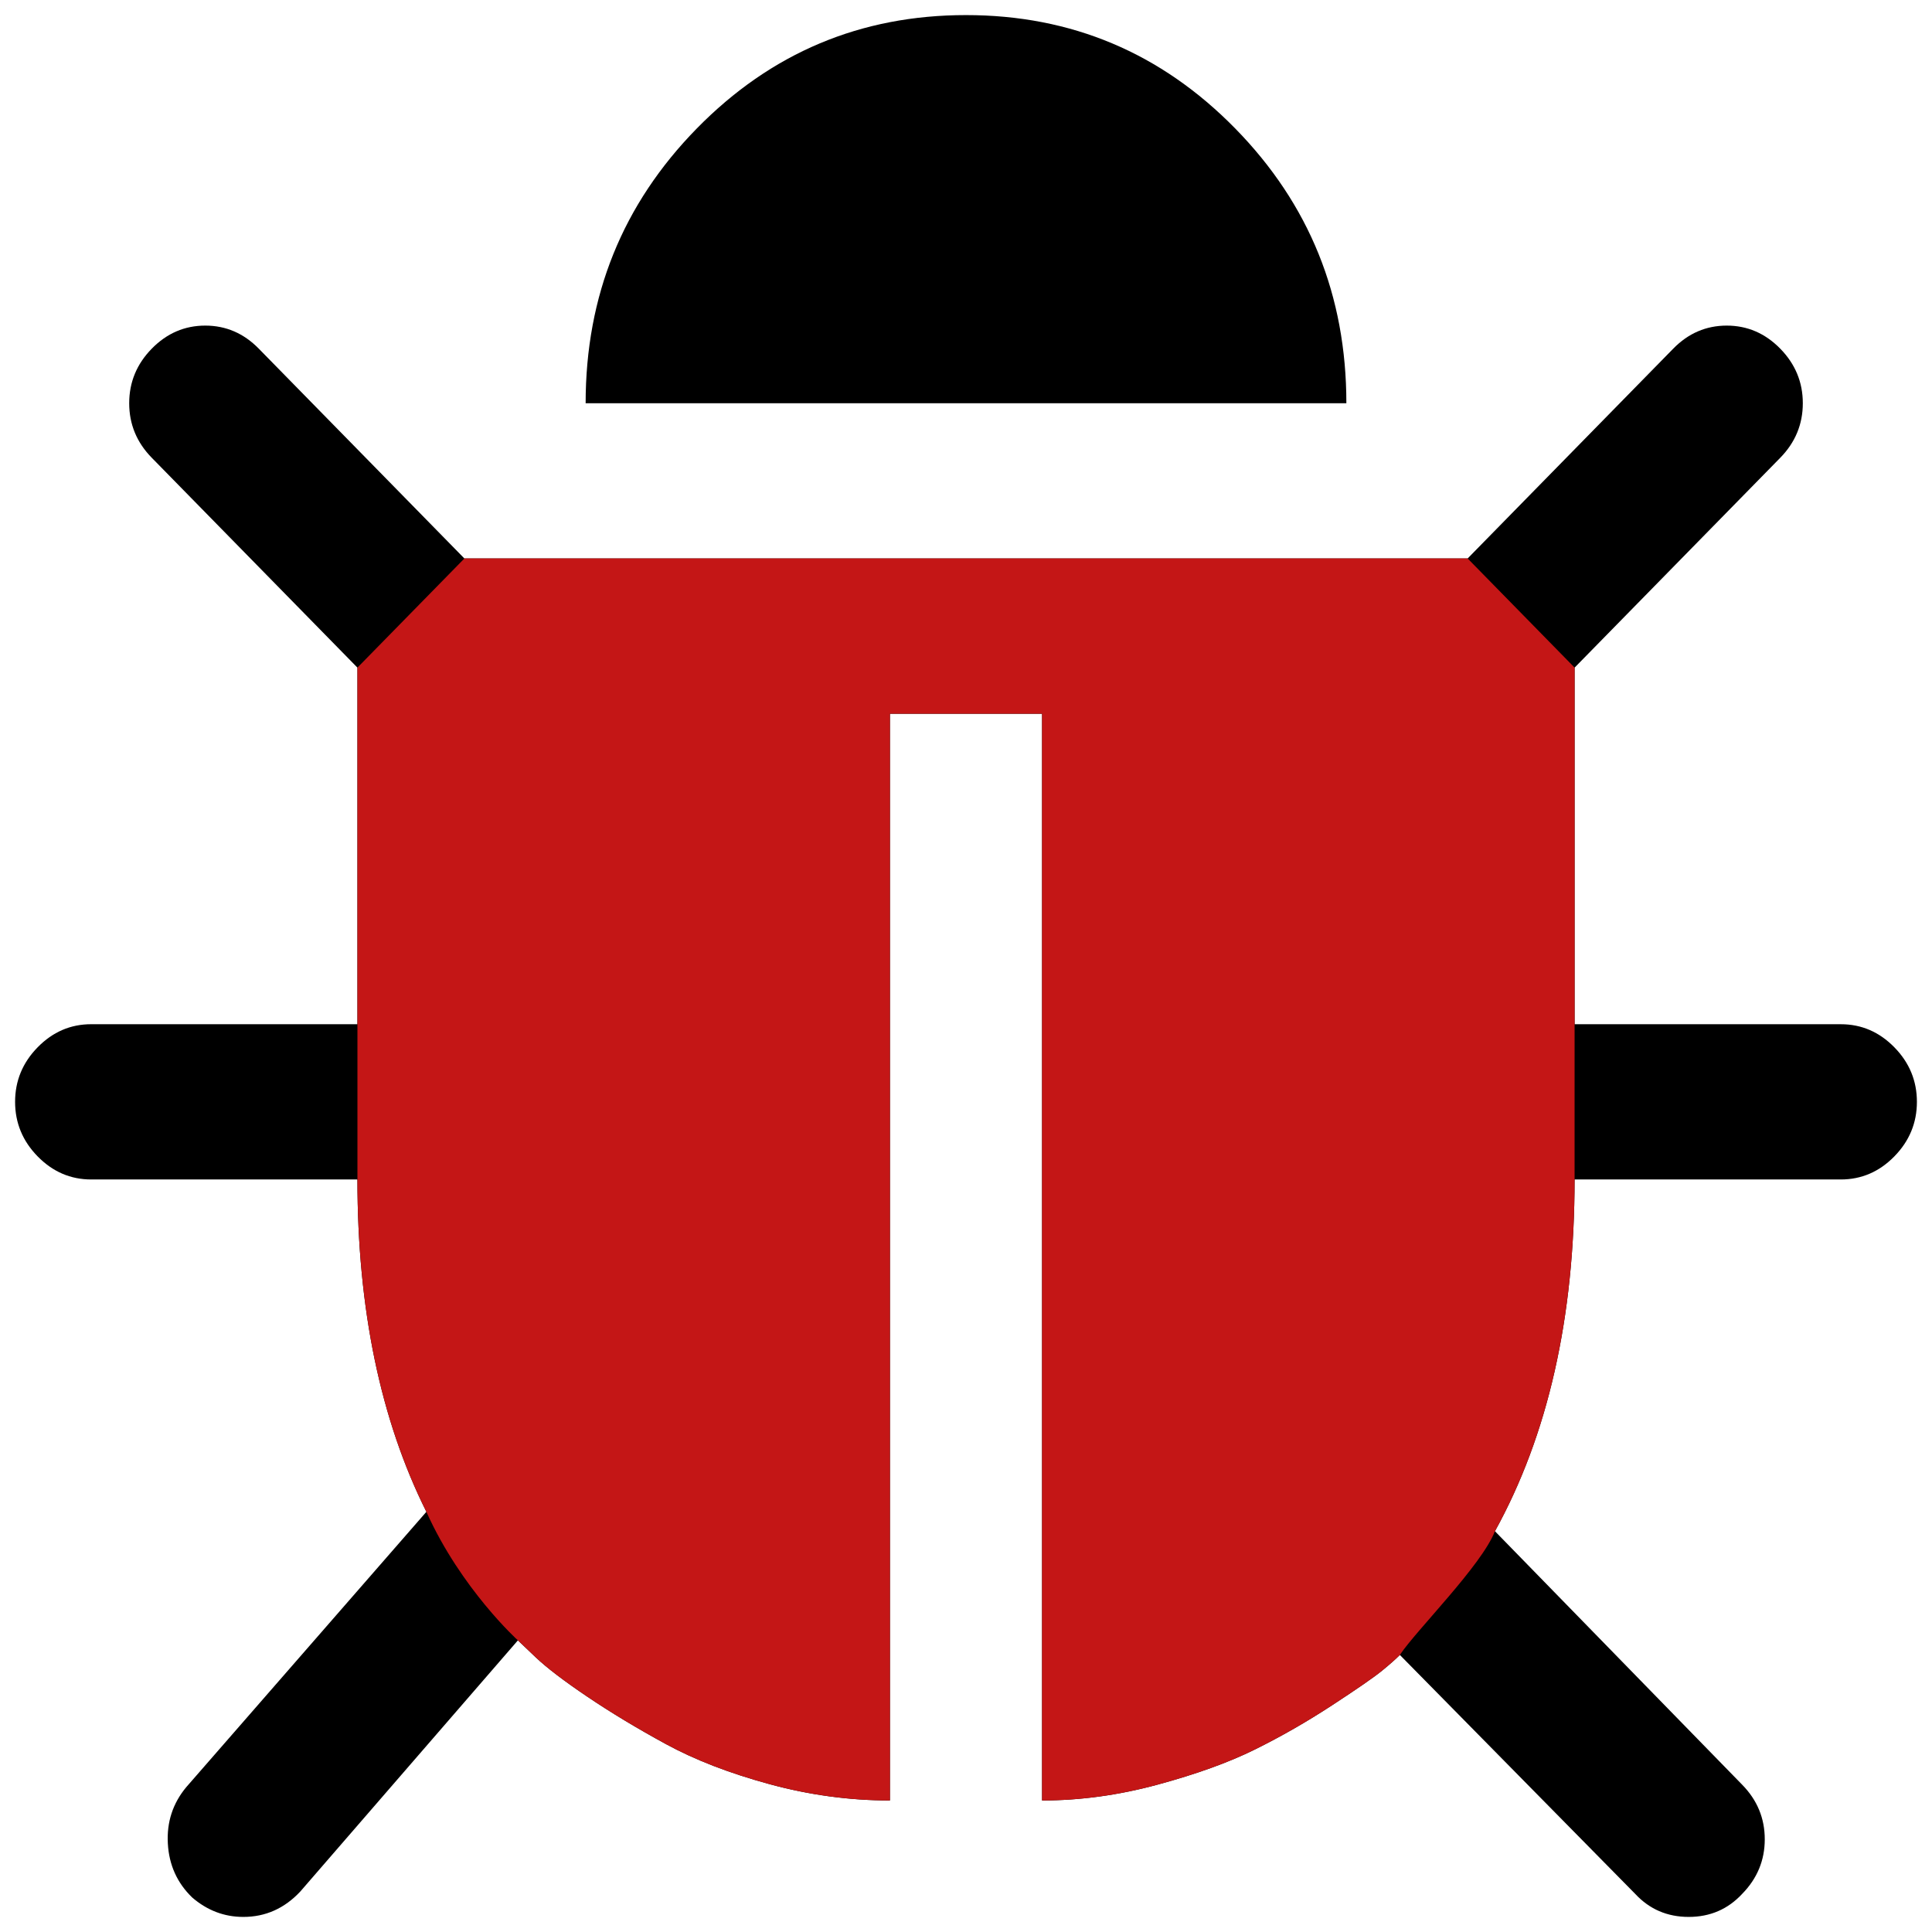
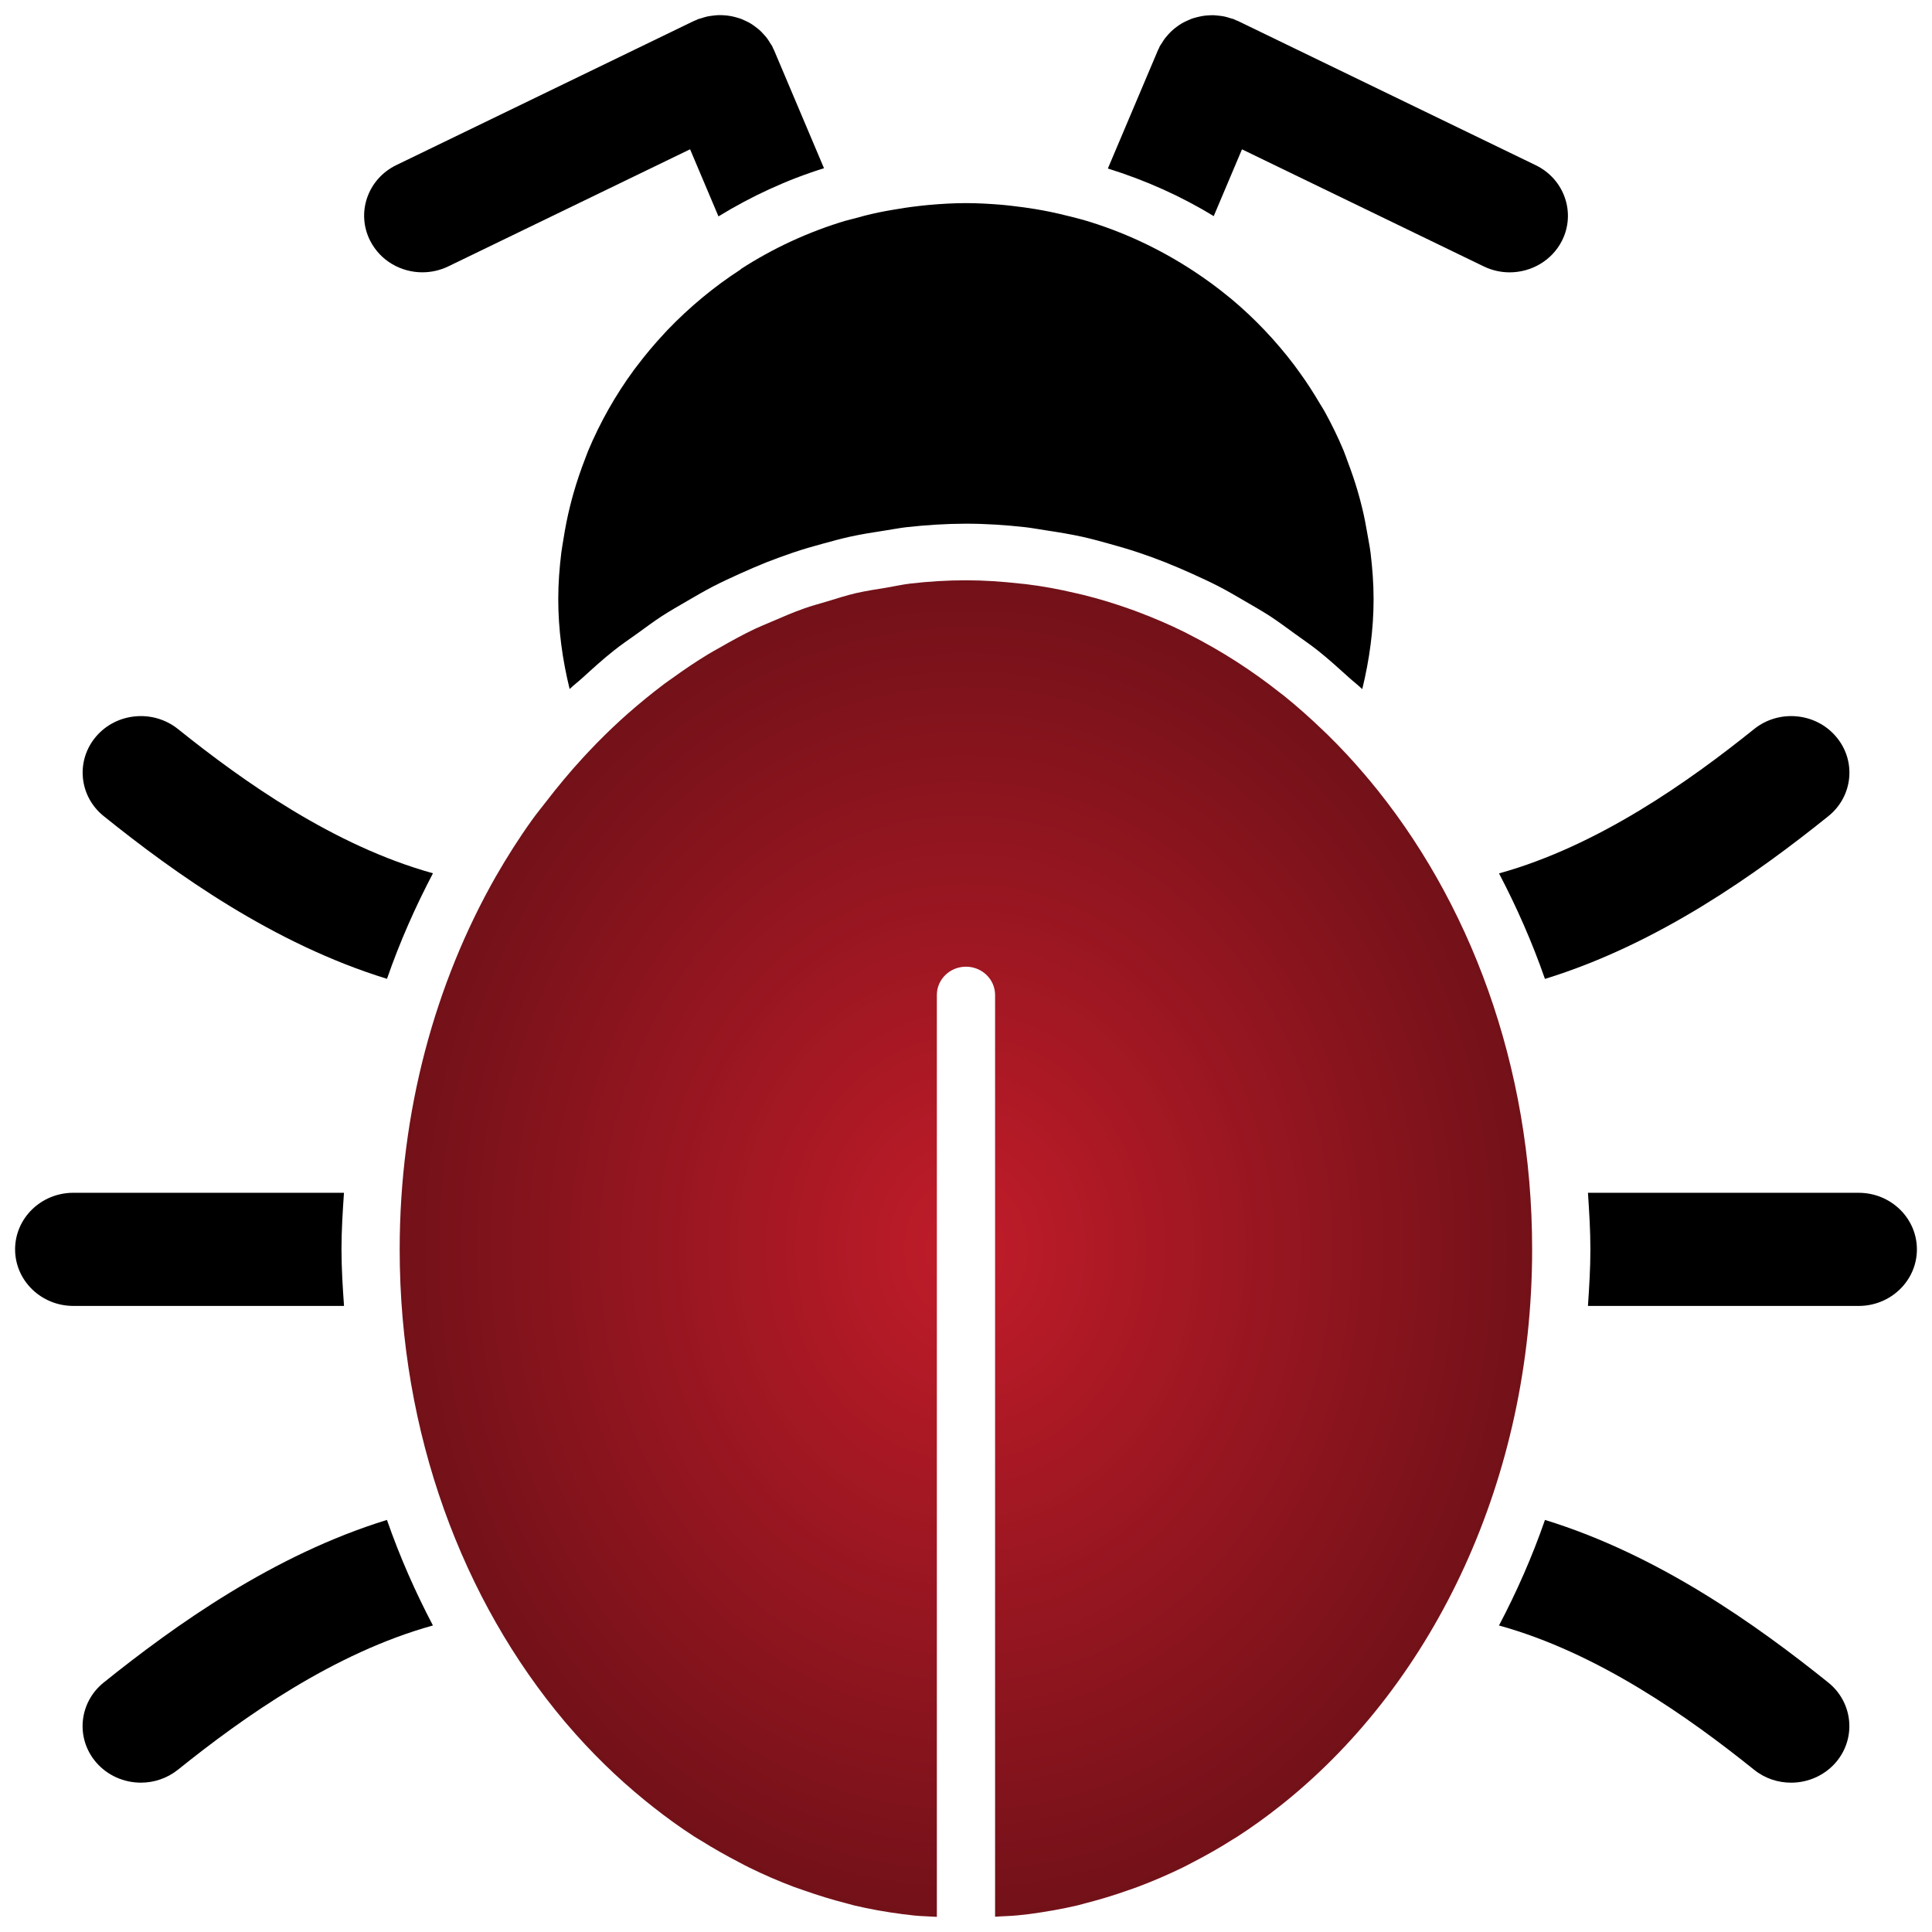
- <svg xmlns="http://www.w3.org/2000/svg" width="128" height="128" viewBox="0 0 128 128" id="svg2" version="1.1">
-   <defs id="defs4" />
+ <svg xmlns="http://www.w3.org/2000/svg" xmlns:xlink="http://www.w3.org/1999/xlink" width="128" height="128" viewBox="0 0 128 128" id="svg2" version="1.1">
+   <defs id="defs4">
+     <linearGradient id="linearGradient4162">
+       <stop style="stop-color:#c11c29;stop-opacity:1;" offset="0" id="stop4164" />
+       <stop style="stop-color:#731119;stop-opacity:1" offset="1" id="stop4166" />
+     </linearGradient>
+     <radialGradient xlink:href="#linearGradient4162" id="radialGradient4168" cx="63.994" cy="1007.085" fx="63.994" fy="1007.085" r="37.513" gradientTransform="matrix(1,0,0,1.180301,0,-181.5781)" gradientUnits="userSpaceOnUse" />
+   </defs>
  <g id="layer1" transform="translate(0,-924.3622)">
-     <path d="m 127,997.362 q 0,2.089 -1.496,3.616 -1.496,1.527 -3.544,1.527 l -17.64,0 q 0,13.741 -5.276,23.304 l 16.38,16.795 q 1.496,1.527 1.496,3.616 0,2.089 -1.496,3.616 -1.417,1.527 -3.544,1.527 -2.126,0 -3.544,-1.527 l -15.592,-15.83 q -0.394,0.402 -1.181,1.045 -0.787,0.643 -3.308,2.29 -2.52,1.647 -5.119,2.933 -2.599,1.286 -6.457,2.33 -3.859,1.045 -7.639,1.045 l 0,-72 -10.08,0 0,72 q -4.016,0 -7.993,-1.085 -3.977,-1.085 -6.851,-2.652 -2.874,-1.567 -5.197,-3.134 -2.323,-1.567 -3.426,-2.612 l -1.181,-1.125 L 19.9,1049.675 q -1.575,1.688 -3.78,1.688 -1.89,0 -3.386,-1.286 -1.496,-1.446 -1.614,-3.576 -0.118,-2.129 1.221,-3.737 l 15.908,-18.241 Q 23.68,1015.362 23.68,1002.505 l -17.64,0 q -2.047,0 -3.544,-1.527 Q 1,999.451 1,997.362 1,995.273 2.496,993.746 3.993,992.219 6.04,992.219 l 17.64,0 0,-23.625 -13.624,-13.902 Q 8.56,953.166 8.56,951.077 q 0,-2.089 1.496,-3.616 1.496,-1.527 3.544,-1.527 2.047,0 3.544,1.527 l 13.624,13.902 66.465,0 13.624,-13.902 q 1.496,-1.527 3.544,-1.527 2.047,0 3.544,1.527 1.496,1.527 1.496,3.616 0,2.089 -1.496,3.616 l -13.624,13.902 0,23.625 17.64,0 q 2.047,0 3.544,1.527 Q 127,995.273 127,997.362 Z" id="path4141" />
-     <path d="m 89.2,951.077 -50.4,0 q 0,-10.688 7.363,-18.201 Q 53.526,925.362 64,925.362 q 10.474,0 17.837,7.513 Q 89.2,940.389 89.2,951.077 Z" id="path4" />
-     <path id="path4143" d="m 104.32,1002.505 c 0,9.161 -1.759,16.929 -5.276,23.304 -0.902,2.293 -5.183,6.526 -6.3,8.196 -0.263,0.268 -0.656,0.616 -1.181,1.045 -0.525,0.428 -1.627,1.192 -3.308,2.29 -1.68,1.098 -3.386,2.076 -5.119,2.933 -1.732,0.857 -3.885,1.634 -6.457,2.33 -2.572,0.697 -5.119,1.045 -7.639,1.045 l 0,-72 -10.08,0 0,72 c -2.678,0 -5.342,-0.362 -7.993,-1.085 -2.651,-0.723 -4.935,-1.607 -6.851,-2.652 -1.916,-1.045 -3.649,-2.089 -5.197,-3.134 -1.549,-1.045 -2.691,-1.915 -3.426,-2.612 l -1.181,-1.125 c 0,0 -3.768,-3.404 -6.064,-8.518 -3.045,-6.107 -4.567,-13.446 -4.567,-22.018 l 0,-10.286 0,-23.625 7.088,-7.232 66.465,0 7.087,7.232 0,23.625 z" style="fill:#c41616;fill-opacity:1" />
+     <path d="m 27.985,942.403 c 0.581,0 1.168,-0.127 1.721,-0.395 l 16.014,-7.755 1.88,4.445 c 2.169,-1.327 4.507,-2.416 6.992,-3.191 l -3.313,-7.83 c -0.018,-0.043 -0.046,-0.075 -0.064,-0.12 -0.021,-0.043 -0.031,-0.087 -0.051,-0.127 -0.039,-0.075 -0.09,-0.137 -0.134,-0.205 -0.067,-0.112 -0.134,-0.222 -0.208,-0.325 -0.077,-0.1 -0.159,-0.192 -0.247,-0.285 -0.08,-0.09 -0.162,-0.177 -0.255,-0.26 -0.098,-0.087 -0.198,-0.165 -0.304,-0.24 -0.093,-0.068 -0.185,-0.137 -0.283,-0.195 -0.113,-0.068 -0.232,-0.127 -0.35,-0.18 -0.105,-0.05 -0.206,-0.097 -0.311,-0.137 -0.126,-0.045 -0.252,-0.077 -0.376,-0.112 -0.113,-0.03 -0.224,-0.055 -0.337,-0.072 -0.131,-0.025 -0.26,-0.035 -0.391,-0.045 -0.116,-0.005 -0.232,-0.015 -0.352,-0.01 -0.131,0.003 -0.262,0.018 -0.391,0.035 -0.121,0.015 -0.242,0.03 -0.363,0.055 -0.129,0.028 -0.257,0.07 -0.381,0.11 -0.08,0.028 -0.159,0.04 -0.237,0.068 -0.046,0.02 -0.08,0.048 -0.126,0.062 -0.041,0.02 -0.087,0.03 -0.131,0.05 L 26.262,935.298 c -1.906,0.922 -2.683,3.173 -1.731,5.027 0.677,1.319 2.037,2.079 3.455,2.079 z" id="path4160" />
+     <path d="m 49.082,942.206 c -1.775,1.149 -3.398,2.501 -4.849,4.01 -0.077,0.082 -0.157,0.167 -0.234,0.252 -0.641,0.687 -1.248,1.409 -1.811,2.159 -0.062,0.082 -0.131,0.162 -0.19,0.247 -1.217,1.659 -2.238,3.46 -3.036,5.367 -0.069,0.17 -0.129,0.347 -0.196,0.515 -0.291,0.75 -0.551,1.514 -0.774,2.296 -0.08,0.282 -0.157,0.572 -0.229,0.864 -0.178,0.712 -0.319,1.439 -0.435,2.176 -0.046,0.292 -0.1,0.58 -0.139,0.879 -0.123,1.009 -0.203,2.034 -0.203,3.078 l 0,0.005 c 0,2.016 0.275,4.007 0.754,5.959 0.262,-0.255 0.551,-0.47 0.818,-0.712 0.692,-0.63 1.381,-1.259 2.104,-1.831 0.502,-0.402 1.032,-0.757 1.551,-1.129 0.545,-0.395 1.086,-0.799 1.646,-1.164 0.553,-0.36 1.127,-0.68 1.693,-1.012 0.558,-0.325 1.114,-0.65 1.682,-0.944 0.581,-0.3 1.17,-0.572 1.767,-0.842 0.592,-0.267 1.188,-0.527 1.79,-0.767 0.589,-0.23 1.183,-0.447 1.783,-0.65 0.653,-0.22 1.312,-0.41 1.978,-0.59 0.571,-0.155 1.137,-0.312 1.716,-0.442 0.779,-0.172 1.564,-0.297 2.354,-0.417 0.484,-0.072 0.962,-0.17 1.448,-0.225 1.291,-0.142 2.588,-0.227 3.897,-0.23 0.008,0 0.018,0 0.023,0 0.003,0 0.003,0 0.003,0 0.003,0 0.003,0 0.003,0 1.322,0 2.627,0.087 3.928,0.232 0.471,0.052 0.929,0.145 1.397,0.212 0.808,0.122 1.618,0.255 2.416,0.43 0.561,0.127 1.111,0.277 1.662,0.43 0.684,0.185 1.363,0.385 2.037,0.61 0.587,0.195 1.16,0.407 1.734,0.632 0.62,0.245 1.232,0.51 1.844,0.785 0.581,0.265 1.158,0.53 1.726,0.822 0.584,0.302 1.15,0.635 1.721,0.967 0.558,0.327 1.122,0.645 1.664,0.994 0.566,0.37 1.114,0.78 1.662,1.177 0.512,0.372 1.037,0.725 1.536,1.122 0.7,0.557 1.371,1.167 2.045,1.776 0.288,0.262 0.599,0.497 0.885,0.772 0.476,-1.951 0.751,-3.948 0.751,-5.964 0,-1.039 -0.08,-2.059 -0.201,-3.071 -0.051,-0.41 -0.136,-0.804 -0.203,-1.209 -0.098,-0.572 -0.203,-1.144 -0.34,-1.704 -0.095,-0.405 -0.203,-0.802 -0.319,-1.197 -0.183,-0.627 -0.394,-1.242 -0.623,-1.846 -0.105,-0.28 -0.196,-0.565 -0.311,-0.837 -0.368,-0.874 -0.779,-1.721 -1.235,-2.546 -0.103,-0.187 -0.221,-0.367 -0.332,-0.552 -0.406,-0.69 -0.839,-1.364 -1.309,-2.014 -0.123,-0.175 -0.25,-0.347 -0.376,-0.517 -1.222,-1.614 -2.619,-3.091 -4.178,-4.395 -0.054,-0.048 -0.113,-0.09 -0.17,-0.137 -0.746,-0.612 -1.531,-1.189 -2.344,-1.719 -2.215,-1.454 -4.654,-2.606 -7.267,-3.373 -0.34,-0.097 -0.687,-0.18 -1.026,-0.265 -0.401,-0.1 -0.803,-0.197 -1.212,-0.28 -0.322,-0.065 -0.648,-0.127 -0.975,-0.18 -0.476,-0.077 -0.954,-0.145 -1.441,-0.2 -0.27,-0.03 -0.543,-0.065 -0.818,-0.087 -0.769,-0.062 -1.543,-0.107 -2.328,-0.107 l -0.005,0 c -0.826,0 -1.644,0.05 -2.452,0.122 -0.27,0.022 -0.538,0.055 -0.805,0.087 -0.543,0.062 -1.08,0.147 -1.613,0.24 -0.298,0.052 -0.594,0.102 -0.89,0.165 -0.61,0.127 -1.214,0.282 -1.806,0.45 -0.121,0.035 -0.247,0.058 -0.368,0.097 l 0,-0.005 c -2.506,0.747 -4.849,1.839 -6.984,3.218 l 0.005,0.013 z" id="path4158" />
+     <path d="m 82.285,934.256 16.014,7.755 c 0.553,0.267 1.14,0.395 1.718,0.395 1.417,0 2.781,-0.762 3.457,-2.074 0.949,-1.854 0.175,-4.105 -1.734,-5.027 l -19.726,-9.554 c -0.044,-0.02 -0.085,-0.028 -0.129,-0.048 -0.044,-0.018 -0.08,-0.048 -0.126,-0.065 -0.077,-0.03 -0.159,-0.043 -0.239,-0.068 -0.129,-0.043 -0.255,-0.082 -0.381,-0.11 -0.121,-0.028 -0.239,-0.043 -0.36,-0.055 -0.131,-0.015 -0.262,-0.03 -0.391,-0.035 -0.121,-0.003 -0.239,0.005 -0.36,0.013 -0.129,0.007 -0.255,0.02 -0.381,0.043 -0.118,0.02 -0.234,0.05 -0.35,0.077 -0.123,0.033 -0.242,0.062 -0.363,0.107 -0.113,0.045 -0.221,0.092 -0.329,0.145 -0.113,0.052 -0.224,0.107 -0.332,0.17 -0.105,0.06 -0.203,0.135 -0.301,0.205 -0.1,0.072 -0.196,0.147 -0.288,0.23 -0.095,0.082 -0.177,0.172 -0.265,0.265 -0.082,0.092 -0.162,0.18 -0.239,0.277 -0.075,0.102 -0.144,0.215 -0.211,0.327 -0.044,0.068 -0.095,0.132 -0.134,0.205 -0.023,0.04 -0.031,0.085 -0.051,0.127 -0.021,0.045 -0.049,0.077 -0.064,0.12 l -3.321,7.845 c 2.485,0.777 4.844,1.826 7.013,3.156 l 1.873,-4.427 z" id="path4156" />
+     <path d="m 25.639,989.212 c 0.849,-2.446 1.878,-4.767 3.046,-6.993 -6.555,-1.816 -12.577,-6.091 -16.891,-9.554 -1.646,-1.319 -4.077,-1.094 -5.433,0.497 -1.358,1.597 -1.127,3.958 0.514,5.274 4.715,3.793 11.244,8.462 18.764,10.776 z" id="path4154" />
+     <path d="m 102.358,989.217 c 7.522,-2.314 14.053,-6.988 18.771,-10.778 1.644,-1.317 1.873,-3.683 0.512,-5.274 -1.353,-1.597 -3.792,-1.819 -5.431,-0.497 -4.319,3.47 -10.341,7.745 -16.896,9.559 1.165,2.224 2.194,4.55 3.043,6.991 z" id="path4152" />
+     <path d="m 102.358,1025.062 c -0.846,2.441 -1.875,4.767 -3.046,6.993 6.557,1.811 12.582,6.086 16.896,9.554 0.718,0.58 1.59,0.86 2.457,0.86 1.111,0 2.212,-0.465 2.976,-1.357 1.356,-1.597 1.127,-3.958 -0.514,-5.279 -4.718,-3.788 -11.247,-8.462 -18.769,-10.771 z" id="path4150" />
+     <path d="m 123.141,1003.388 -17.935,0 c 0.082,1.244 0.162,2.488 0.162,3.753 0,1.264 -0.08,2.503 -0.162,3.743 l 17.935,0 c 2.13,0 3.859,-1.679 3.859,-3.748 0,-2.069 -1.729,-3.748 -3.859,-3.748 z" id="path4148" />
+     <path d="m 90.661,975.972 c -0.09,-0.107 -0.177,-0.215 -0.27,-0.322 -0.769,-0.902 -1.569,-1.761 -2.403,-2.581 -0.105,-0.102 -0.211,-0.202 -0.316,-0.302 -0.849,-0.819 -1.724,-1.599 -2.632,-2.329 -0.072,-0.058 -0.152,-0.112 -0.224,-0.17 -1.886,-1.494 -3.895,-2.781 -5.999,-3.853 -0.113,-0.055 -0.224,-0.12 -0.337,-0.175 -0.998,-0.495 -2.019,-0.929 -3.059,-1.324 -0.165,-0.06 -0.329,-0.125 -0.494,-0.182 -1.026,-0.367 -2.076,-0.69 -3.141,-0.954 -0.172,-0.045 -0.35,-0.082 -0.525,-0.122 -1.083,-0.255 -2.181,-0.46 -3.295,-0.595 -0.134,-0.018 -0.268,-0.025 -0.401,-0.04 -1.173,-0.132 -2.362,-0.215 -3.568,-0.215 -1.25,0 -2.488,0.077 -3.707,0.22 -0.509,0.06 -1.006,0.175 -1.513,0.26 -0.689,0.115 -1.381,0.215 -2.061,0.37 -0.659,0.155 -1.297,0.362 -1.94,0.557 -0.496,0.15 -1.001,0.28 -1.487,0.455 -0.738,0.26 -1.461,0.572 -2.181,0.884 -0.363,0.155 -0.728,0.302 -1.088,0.47 -0.792,0.377 -1.559,0.799 -2.323,1.237 -0.26,0.152 -0.522,0.287 -0.779,0.445 -0.813,0.495 -1.605,1.029 -2.382,1.591 -0.185,0.132 -0.373,0.26 -0.553,0.395 -0.808,0.61 -1.595,1.254 -2.362,1.926 -0.134,0.12 -0.268,0.237 -0.401,0.357 -0.777,0.707 -1.531,1.447 -2.256,2.221 -0.105,0.112 -0.211,0.222 -0.314,0.337 -0.872,0.944 -1.7,1.941 -2.498,2.978 -0.296,0.387 -0.61,0.762 -0.895,1.164 -0.862,1.197 -1.659,2.456 -2.41,3.76 -4.018,7.061 -6.367,15.56 -6.367,24.709 0,12.21 4.18,23.263 10.938,31.28 0.041,0.05 0.082,0.097 0.126,0.147 1.598,1.874 3.342,3.578 5.202,5.089 0.172,0.142 0.35,0.282 0.525,0.42 0.885,0.697 1.788,1.352 2.724,1.956 0.149,0.097 0.301,0.18 0.45,0.272 0.823,0.517 1.67,0.994 2.529,1.439 0.221,0.117 0.442,0.24 0.669,0.347 0.96,0.472 1.94,0.897 2.94,1.274 0.237,0.087 0.478,0.165 0.718,0.25 0.9,0.317 1.814,0.6 2.742,0.835 0.18,0.05 0.358,0.102 0.538,0.147 1.057,0.25 2.133,0.44 3.221,0.58 0.262,0.035 0.522,0.062 0.785,0.092 0.486,0.05 0.99,0.052 1.482,0.087 l 0,-61.077 c 0,-1.034 0.864,-1.874 1.929,-1.874 1.065,0 1.929,0.839 1.929,1.874 l 0,61.069 c 0.496,-0.04 1.003,-0.04 1.495,-0.092 0.25,-0.025 0.499,-0.053 0.749,-0.082 1.104,-0.147 2.194,-0.337 3.267,-0.59 0.147,-0.035 0.288,-0.077 0.432,-0.117 0.98,-0.25 1.942,-0.542 2.891,-0.879 0.201,-0.072 0.406,-0.137 0.607,-0.215 1.029,-0.385 2.043,-0.824 3.033,-1.307 0.178,-0.088 0.352,-0.185 0.527,-0.272 0.934,-0.482 1.855,-0.999 2.745,-1.567 0.09,-0.053 0.183,-0.107 0.273,-0.165 0.978,-0.63 1.924,-1.312 2.843,-2.039 0.126,-0.097 0.25,-0.2 0.373,-0.297 9.865,-7.987 16.346,-21.392 16.346,-36.59 0.005,-12.16 -4.139,-23.163 -10.846,-31.17 z" id="path4146" style="fill:url(#radialGradient4168);fill-opacity:1" />
+     <path d="m 22.624,1007.14 c 0,-1.264 0.08,-2.508 0.165,-3.753 l -17.93,0 c -2.13,0 -3.859,1.679 -3.859,3.748 0,2.069 1.729,3.748 3.859,3.748 l 17.933,0 c -0.087,-1.239 -0.167,-2.481 -0.167,-3.743 z" id="path4144" />
+     <path d="m 6.873,1035.832 c -1.644,1.322 -1.875,3.685 -0.514,5.279 0.761,0.892 1.868,1.357 2.976,1.357 0.864,0 1.736,-0.282 2.457,-0.86 4.317,-3.47 10.336,-7.74 16.891,-9.554 -1.168,-2.226 -2.197,-4.552 -3.046,-6.993 -7.517,2.314 -14.048,6.983 -18.764,10.771 z" id="path4" />
  </g>
</svg>
